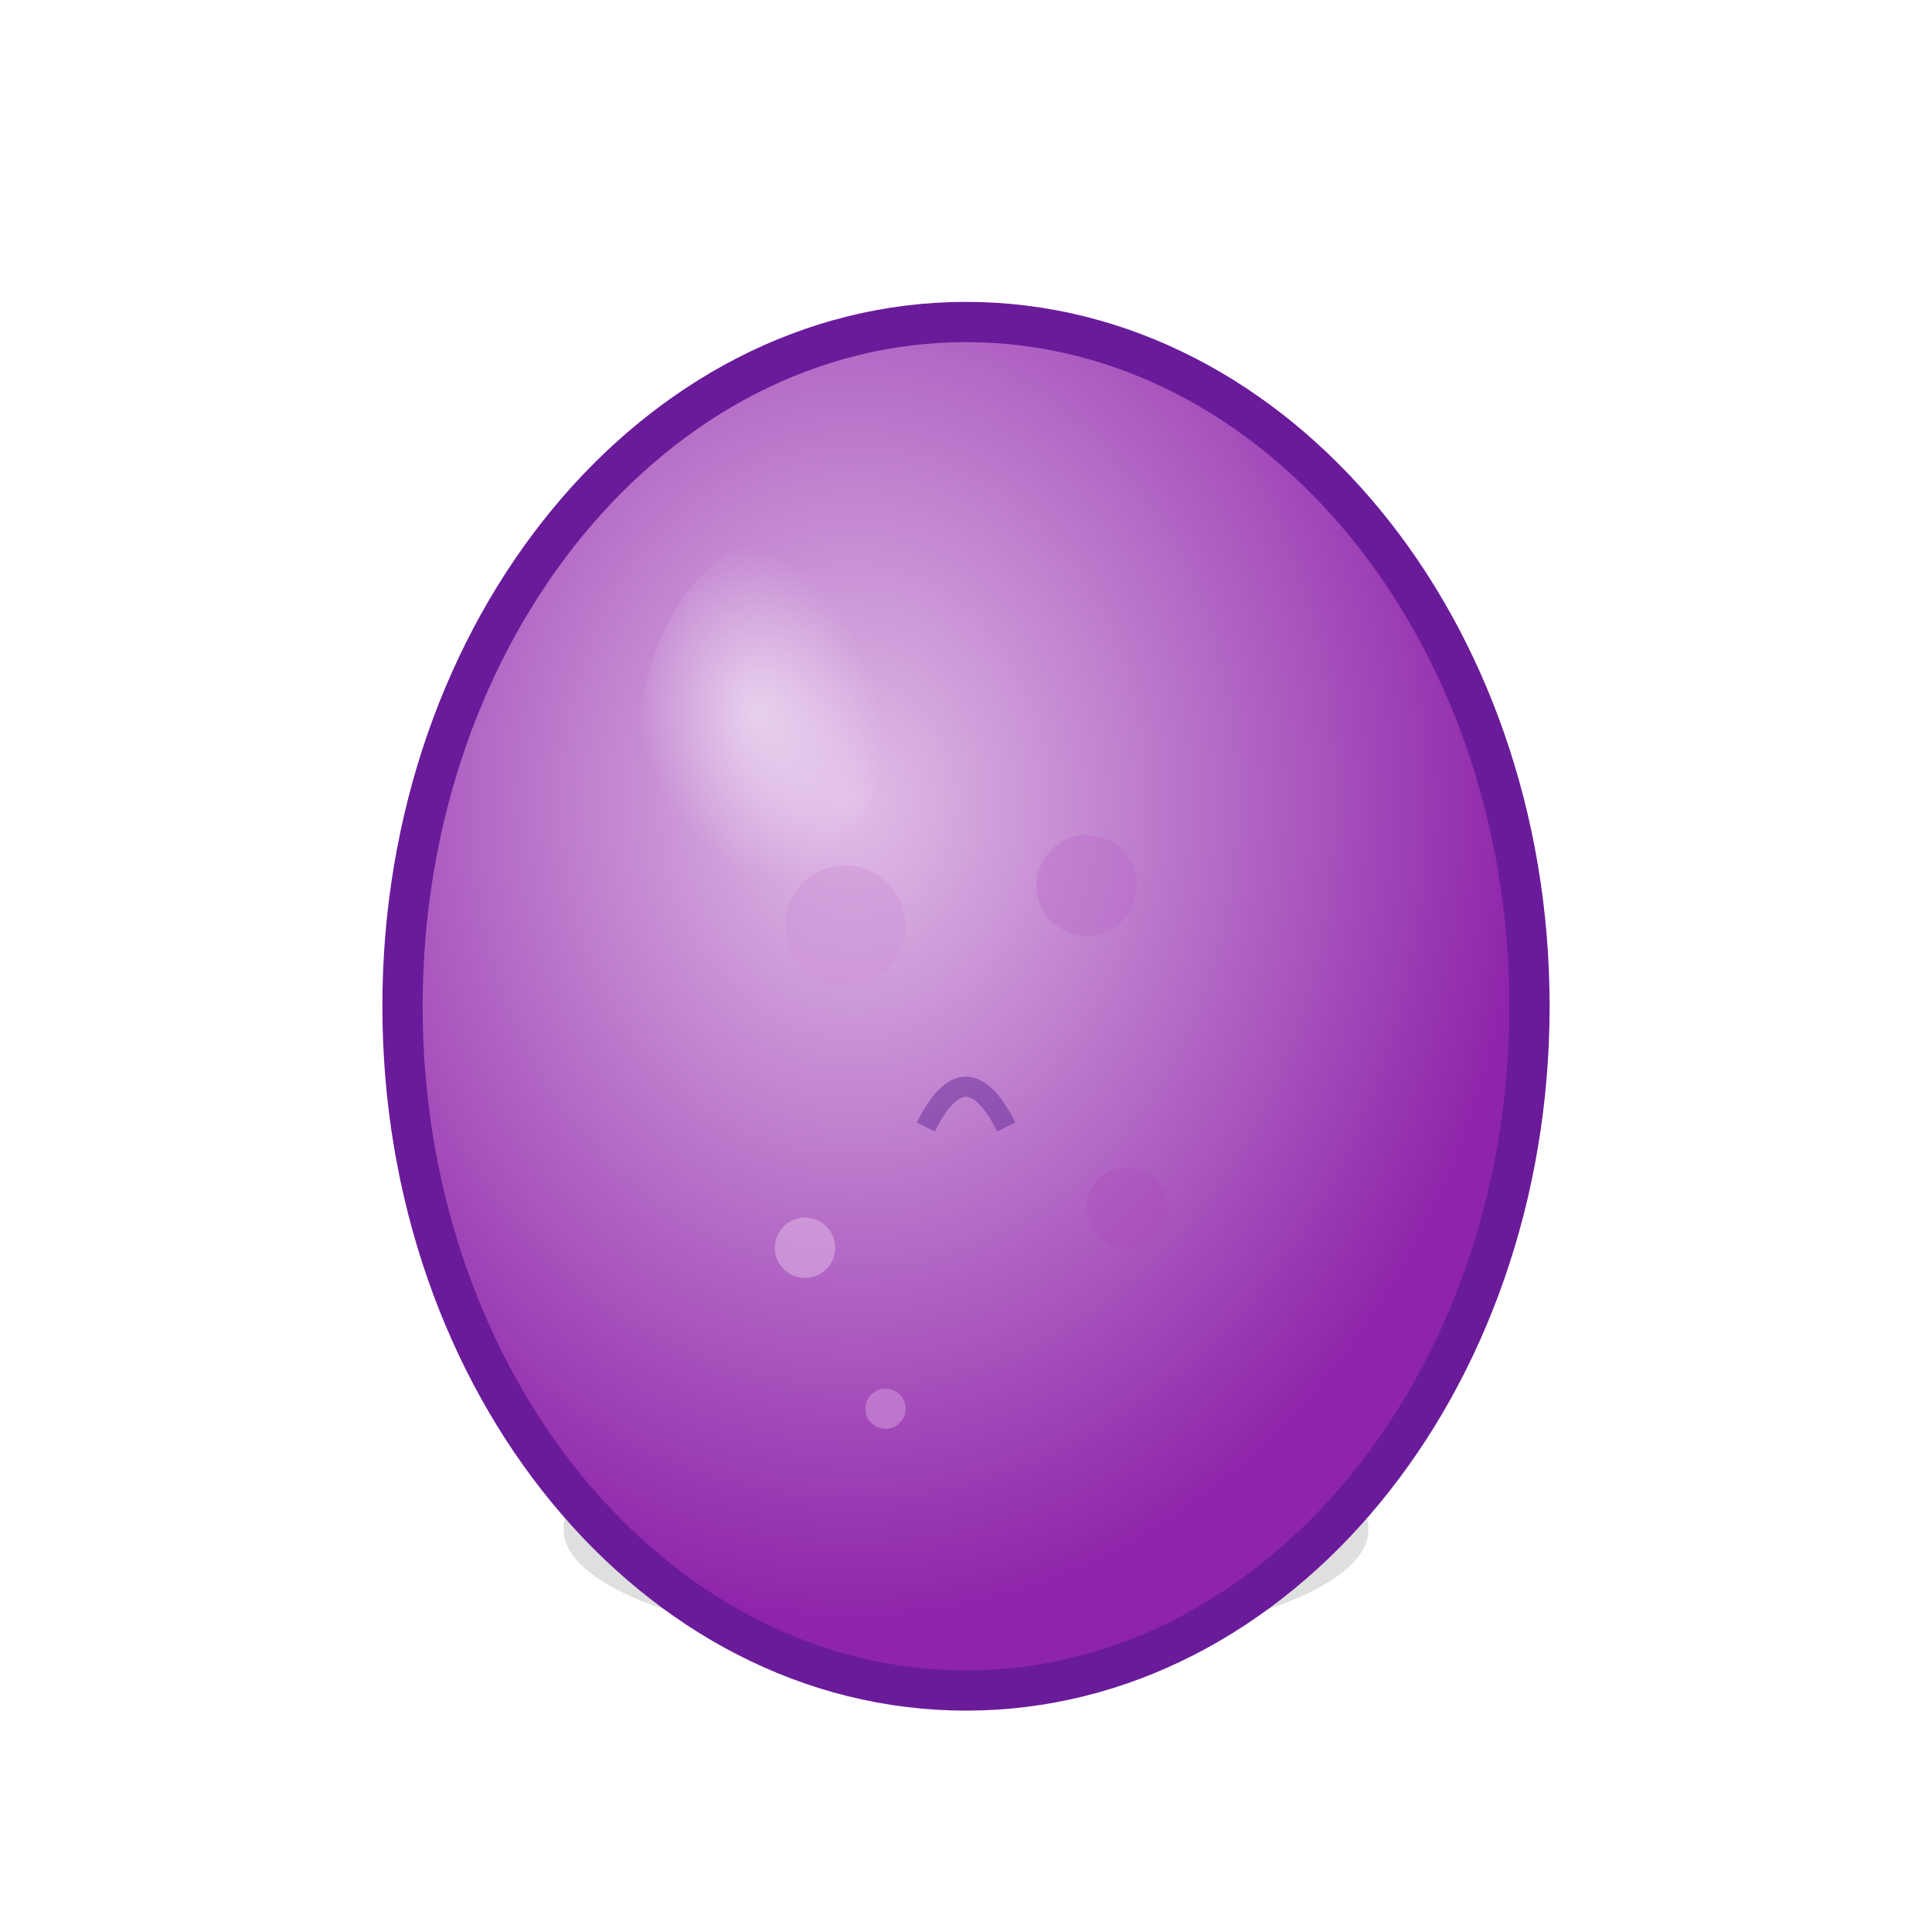
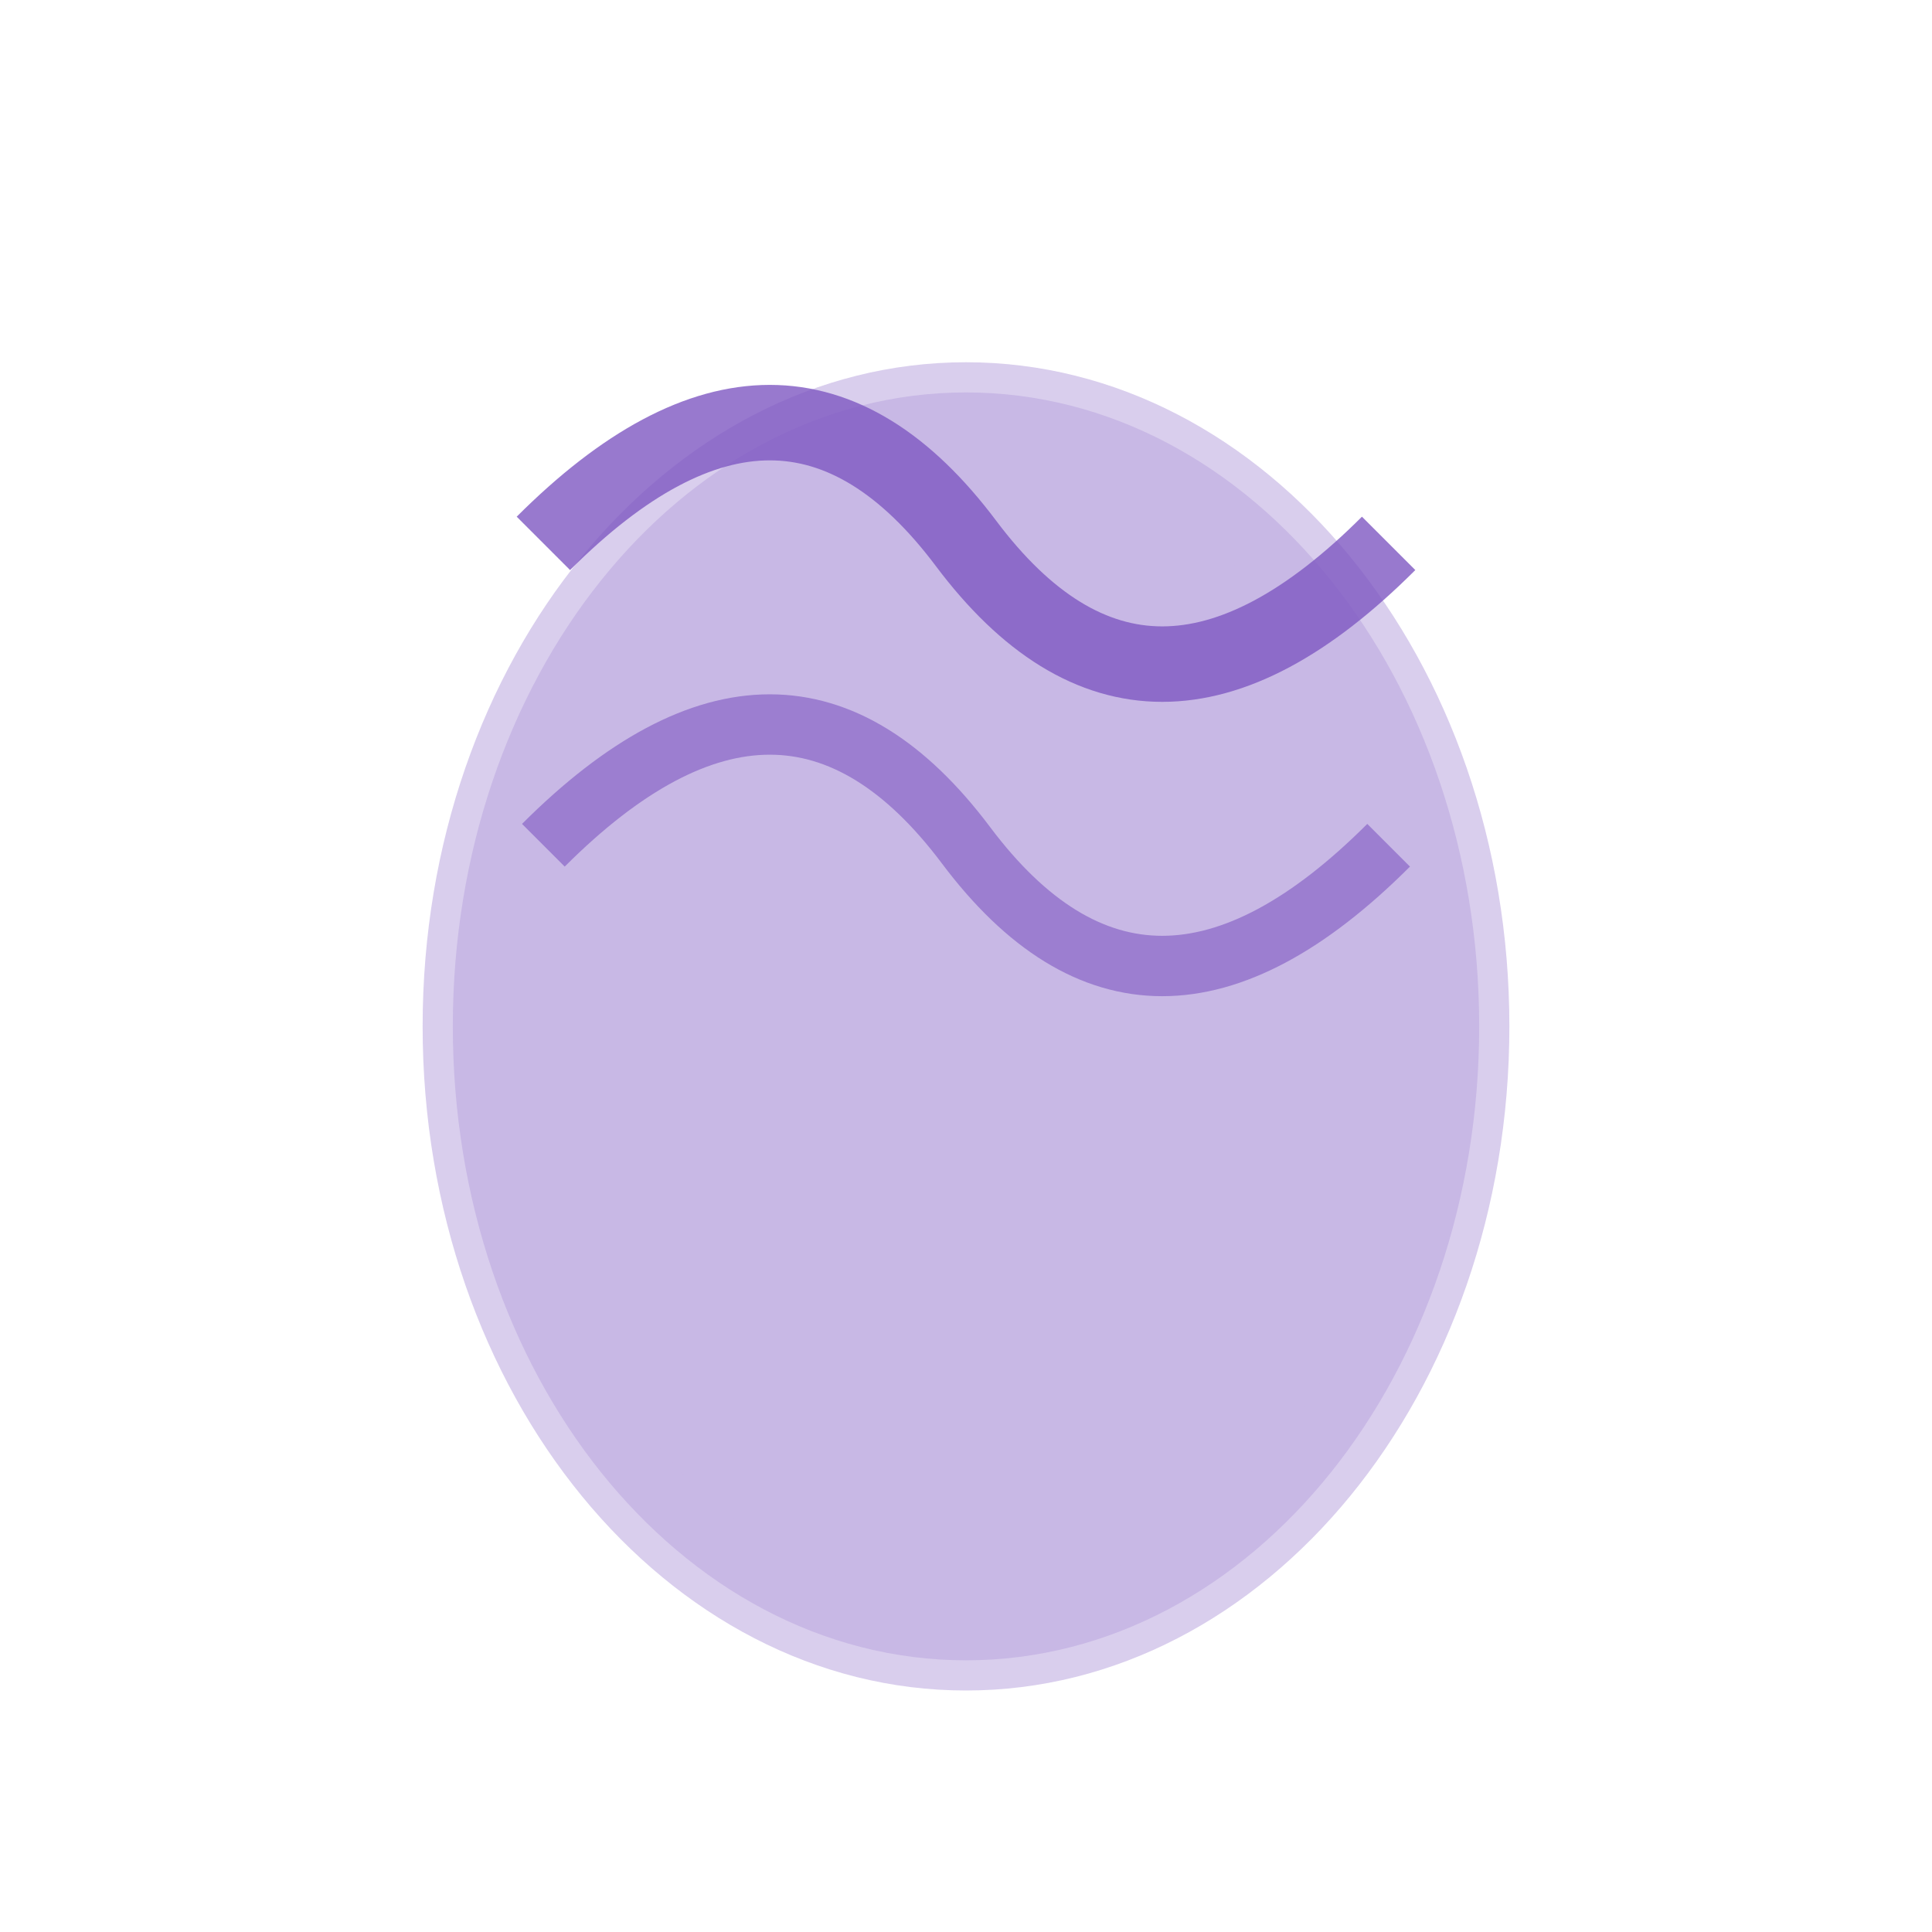
- <svg xmlns="http://www.w3.org/2000/svg" viewBox="0 0 96 96" width="96" height="96">
-   <defs>
-     <radialGradient id="g" cx="40%" cy="35%" r="60%">
-       <stop offset="0%" stop-color="#e1bee7" />
-       <stop offset="100%" stop-color="#8e24aa" />
-     </radialGradient>
-     <radialGradient id="shine" cx="35%" cy="30%" r="30%">
-       <stop offset="0%" stop-color="white" stop-opacity="0.5" />
-       <stop offset="100%" stop-color="white" stop-opacity="0" />
-     </radialGradient>
-   </defs>
-   <ellipse cx="48" cy="76" rx="20" ry="6" fill="#00000020" />
-   <ellipse cx="48" cy="50" rx="28" ry="34" fill="url(#g)" stroke="#6a1b9a" stroke-width="2" />
-   <ellipse cx="42" cy="40" rx="10" ry="14" fill="url(#shine)" transform="rotate(-15 42 40)" />
-   <circle cx="42" cy="46" r="3" fill="#ce93d8" opacity="0.5" />
-   <circle cx="54" cy="44" r="2.5" fill="#ba68c8" opacity="0.4" />
-   <path d="M46 56 Q48 52 50 56" stroke="#4a148c" stroke-width="1" fill="none" opacity="0.4" />
-   <circle cx="40" cy="62" r="1.5" fill="#e1bee7" opacity="0.5" />
-   <circle cx="56" cy="60" r="2" fill="#ab47bc" opacity="0.3" />
-   <circle cx="44" cy="70" r="1" fill="#ce93d8" opacity="0.6" />
+ <svg xmlns="http://www.w3.org/2000/svg" viewBox="0 0 64 64">
+   <ellipse cx="32" cy="34" rx="18" ry="22" fill="#673AB7" opacity="0.25" />
+   <ellipse cx="32" cy="34" rx="16" ry="20" fill="#673AB7" opacity="0.15" stroke="#673AB7" stroke-width="2" />
+   <path d="M18 18 Q26 10 32 18 Q38 26 46 18" stroke="#7E57C2" stroke-width="2.5" fill="none" opacity="0.8" />
+   <path d="M18 28 Q26 20 32 28 Q38 36 46 28" stroke="#7E57C2" stroke-width="2" fill="none" opacity="0.6" />
</svg>
